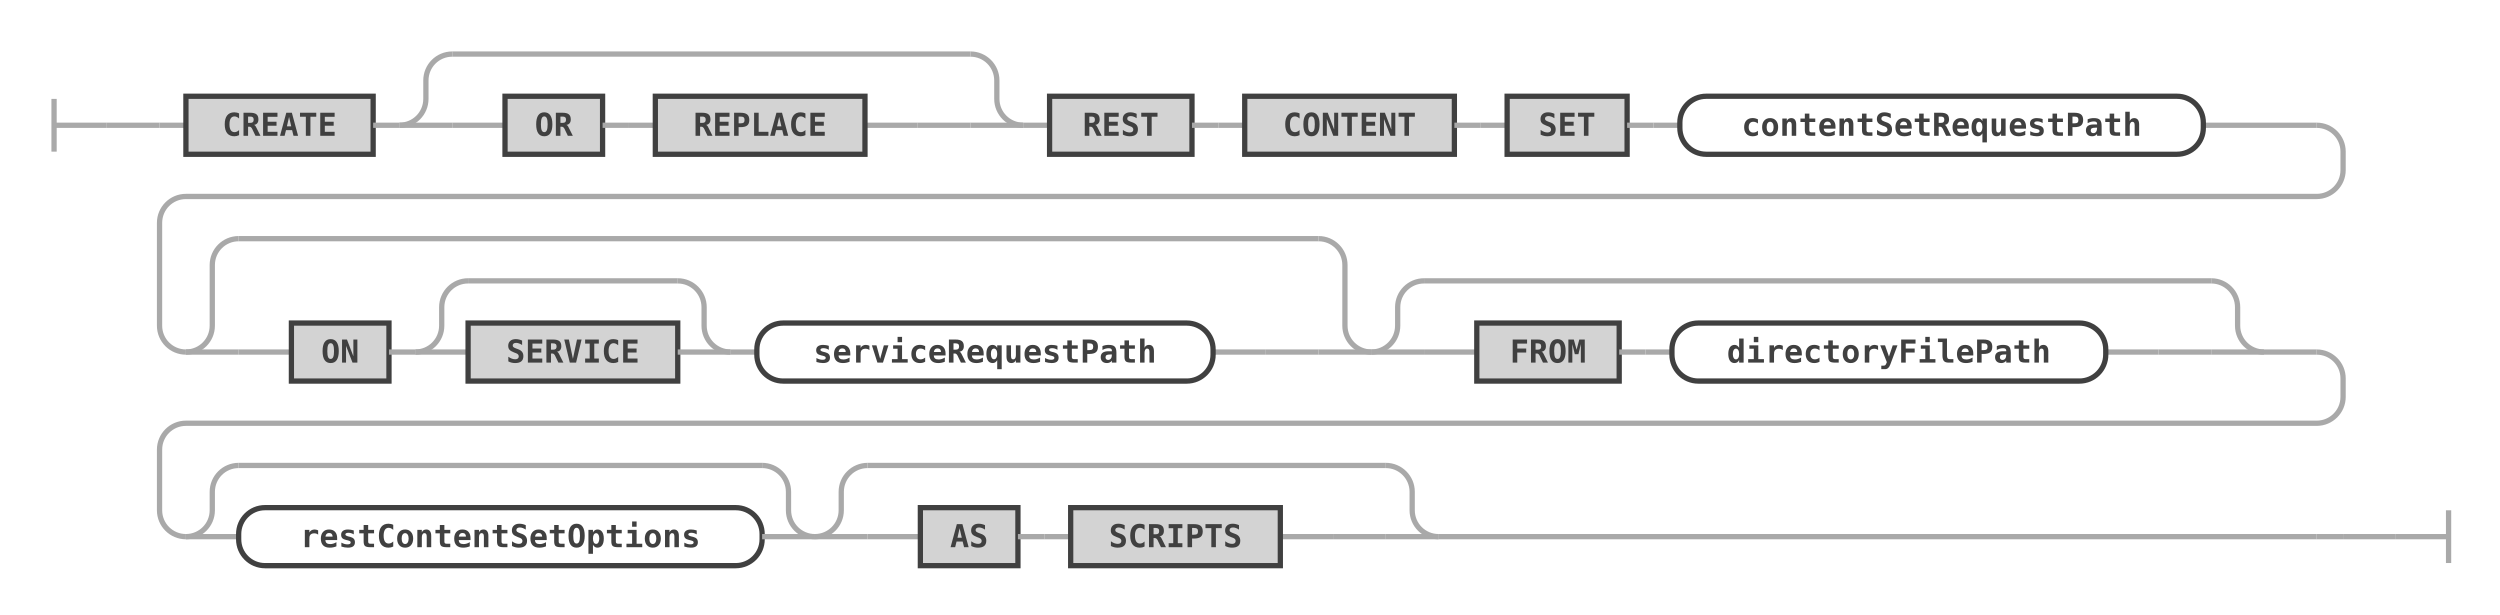
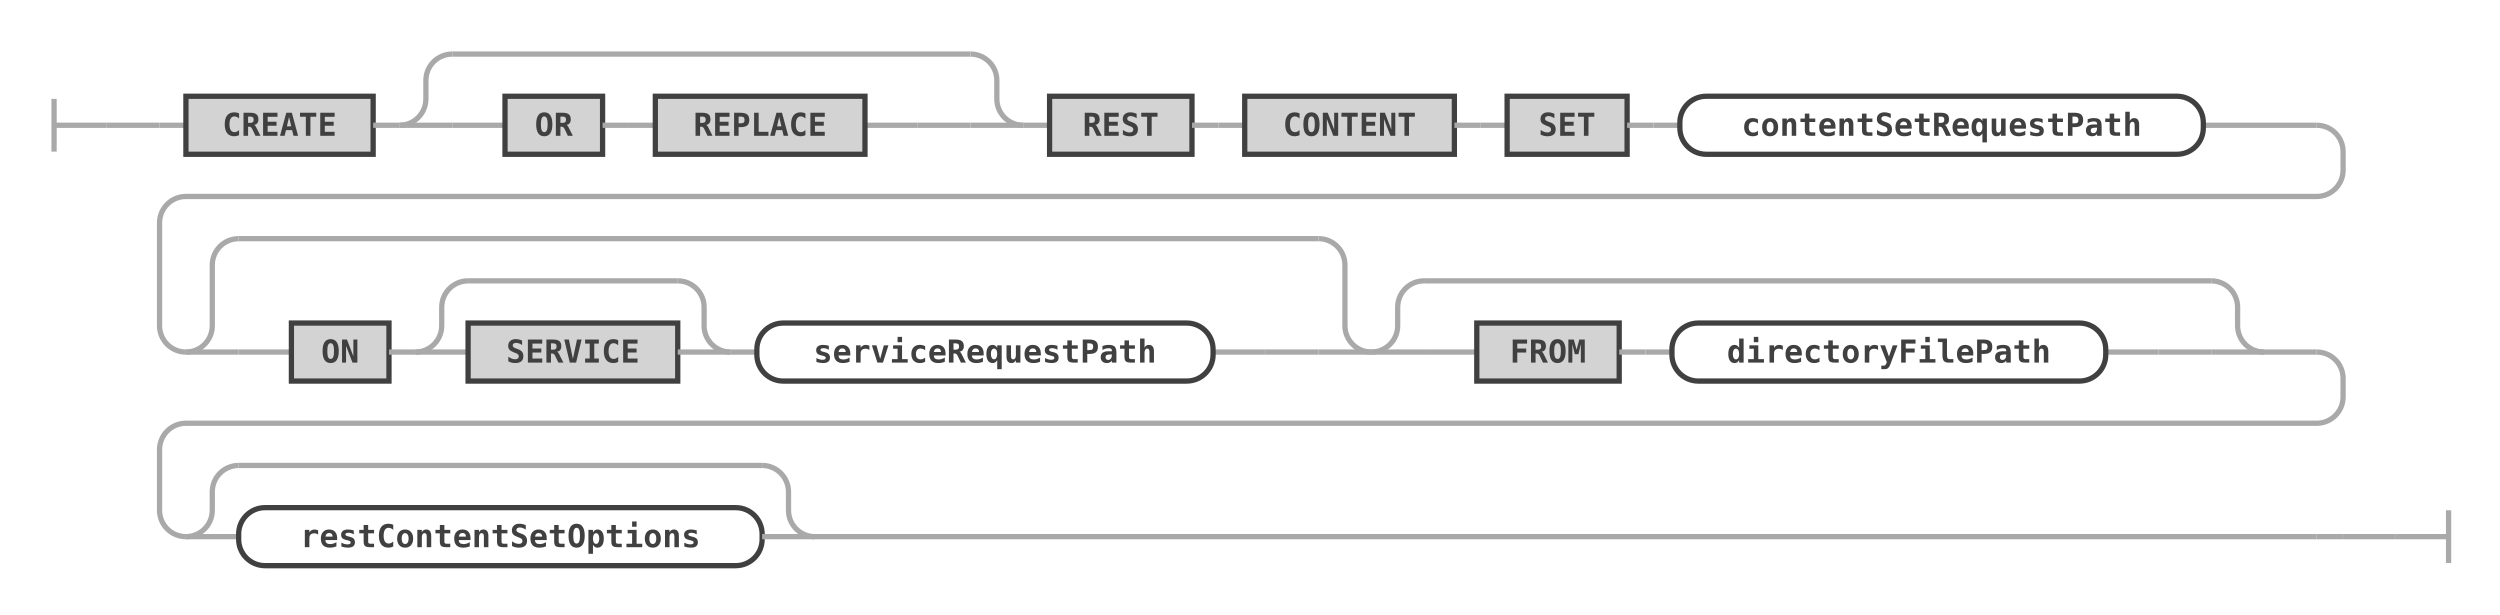
<svg xmlns="http://www.w3.org/2000/svg" class="railroad-diagram" width="948" height="233" viewBox="0 0 948 233" id="createRestContentSetStatement">
  <g transform="translate(.5 .5)">
    <g>
      <path d="M20 37v20m0 -10h20" />
    </g>
    <g>
      <path d="M40 47h0" />
      <path d="M908 203h0" />
      <path d="M40 47h20" />
      <g>
        <path d="M60 47h0" />
        <path d="M60 47h10" />
        <g>
          <path d="M70 47h0" />
          <path d="M835 47h43" />
          <g class="terminal ">
            <path d="M70 47h0" />
            <path d="M141 47h0" />
            <rect x="70" y="36" width="71" height="22" />
            <text x="105.5" y="51">CREATE</text>
          </g>
          <path d="M141 47h10" />
          <g>
            <path d="M151 47h0" />
            <path d="M387.5 47h0" />
            <path d="M151 47a10 10 0 0 0 10 -10v-7a10 10 0 0 1 10 -10" />
            <g>
              <path d="M171 20h196.5" />
            </g>
            <path d="M367.5 20a10 10 0 0 1 10 10v7a10 10 0 0 0 10 10" />
            <path d="M151 47h20" />
            <g>
              <path d="M171 47h0" />
              <path d="M367.5 47h0" />
              <path d="M171 47h20" />
              <g>
                <path d="M191 47h0" />
                <g>
                  <path d="M191 47h0" />
                  <path d="M327.5 47h20" />
                  <g class="terminal ">
                    <path d="M191 47h0" />
                    <path d="M228 47h0" />
                    <rect x="191" y="36" width="37" height="22" />
                    <text x="209.5" y="51">OR</text>
                  </g>
                  <path d="M228 47h10" />
                  <path d="M238 47h10" />
                  <g class="terminal ">
                    <path d="M248 47h0" />
                    <path d="M327.5 47h0" />
                    <rect x="248" y="36" width="79.5" height="22" />
                    <text x="287.75" y="51">REPLACE</text>
                  </g>
                </g>
                <path d="M347.5 47h0" />
              </g>
              <path d="M347.5 47h20" />
            </g>
            <path d="M367.5 47h20" />
          </g>
          <path d="M387.5 47h10" />
          <g class="terminal ">
            <path d="M397.5 47h0" />
            <path d="M451.5 47h0" />
            <rect x="397.5" y="36" width="54" height="22" />
            <text x="424.5" y="51">REST</text>
          </g>
          <path d="M451.5 47h10" />
          <path d="M461.5 47h10" />
          <g class="terminal ">
            <path d="M471.5 47h0" />
            <path d="M551 47h0" />
            <rect x="471.5" y="36" width="79.5" height="22" />
            <text x="511.25" y="51">CONTENT</text>
          </g>
          <path d="M551 47h10" />
          <path d="M561 47h10" />
          <g class="terminal ">
            <path d="M571 47h0" />
            <path d="M616.5 47h0" />
            <rect x="571" y="36" width="45.5" height="22" />
            <text x="593.75" y="51">SET</text>
          </g>
          <path d="M616.5 47h10" />
          <path d="M626.5 47h10" />
          <g class="non-terminal ">
            <path d="M636.5 47h0" />
            <path d="M835 47h0" />
            <rect x="636.5" y="36" width="198.5" height="22" rx="10" ry="10" />
            <text x="735.75" y="51">contentSetRequestPath</text>
          </g>
        </g>
        <path d="M878 47a10 10 0 0 1 10 10v7a10 10 0 0 1 -10 10h-808a10 10 0 0 0 -10 10v39a10 10 0 0 0 10 10" />
        <g>
          <path d="M70 133h0" />
          <path d="M858 133h20" />
          <g>
            <path d="M70 133h0" />
            <path d="M519.5 133h0" />
            <path d="M70 133a10 10 0 0 0 10 -10v-23a10 10 0 0 1 10 -10" />
            <g>
              <path d="M90 90h409.5" />
            </g>
            <path d="M499.5 90a10 10 0 0 1 10 10v23a10 10 0 0 0 10 10" />
            <path d="M70 133h20" />
            <g>
              <path d="M90 133h0" />
              <path d="M499.5 133h0" />
              <path d="M90 133h20" />
              <g>
                <path d="M110 133h0" />
                <g>
                  <path d="M110 133h0" />
                  <path d="M459.5 133h20" />
                  <g class="terminal ">
                    <path d="M110 133h0" />
                    <path d="M147 133h0" />
                    <rect x="110" y="122" width="37" height="22" />
                    <text x="128.5" y="137">ON</text>
                  </g>
                  <path d="M147 133h10" />
                  <g>
                    <path d="M157 133h0" />
                    <path d="M276.5 133h0" />
                    <path d="M157 133a10 10 0 0 0 10 -10v-7a10 10 0 0 1 10 -10" />
                    <g>
                      <path d="M177 106h79.5" />
                    </g>
                    <path d="M256.5 106a10 10 0 0 1 10 10v7a10 10 0 0 0 10 10" />
                    <path d="M157 133h20" />
                    <g class="terminal ">
                      <path d="M177 133h0" />
                      <path d="M256.5 133h0" />
                      <rect x="177" y="122" width="79.5" height="22" />
                      <text x="216.75" y="137">SERVICE</text>
                    </g>
                    <path d="M256.5 133h20" />
                  </g>
                  <path d="M276.5 133h10" />
                  <g class="non-terminal ">
                    <path d="M286.5 133h0" />
                    <path d="M459.5 133h0" />
                    <rect x="286.5" y="122" width="173" height="22" rx="10" ry="10" />
                    <text x="373" y="137">serviceRequestPath</text>
                  </g>
                </g>
                <path d="M479.5 133h0" />
              </g>
              <path d="M479.5 133h20" />
            </g>
            <path d="M499.5 133h20" />
          </g>
          <g>
            <path d="M519.5 133h0" />
            <path d="M858 133h0" />
            <path d="M519.5 133a10 10 0 0 0 10 -10v-7a10 10 0 0 1 10 -10" />
            <g>
              <path d="M539.5 106h298.5" />
            </g>
            <path d="M838 106a10 10 0 0 1 10 10v7a10 10 0 0 0 10 10" />
            <path d="M519.5 133h20" />
            <g>
              <path d="M539.5 133h0" />
              <path d="M838 133h0" />
              <path d="M539.5 133h20" />
              <g>
                <path d="M559.5 133h0" />
                <g>
                  <path d="M559.5 133h0" />
                  <path d="M798 133h20" />
                  <g class="terminal ">
                    <path d="M559.5 133h0" />
                    <path d="M613.5 133h0" />
                    <rect x="559.5" y="122" width="54" height="22" />
                    <text x="586.5" y="137">FROM</text>
                  </g>
                  <path d="M613.5 133h10" />
                  <path d="M623.5 133h10" />
                  <g class="non-terminal ">
                    <path d="M633.5 133h0" />
                    <path d="M798 133h0" />
                    <rect x="633.5" y="122" width="164.5" height="22" rx="10" ry="10" />
                    <text x="715.75" y="137">directoryFilePath</text>
                  </g>
                </g>
                <path d="M818 133h0" />
              </g>
              <path d="M818 133h20" />
            </g>
            <path d="M838 133h20" />
          </g>
        </g>
        <path d="M878 133a10 10 0 0 1 10 10v7a10 10 0 0 1 -10 10h-808a10 10 0 0 0 -10 10v23a10 10 0 0 0 10 10" />
        <g>
          <path d="M70 203h0" />
-           <path d="M545 203h333" />
+           <path d="M308.5 203h569.5" />
          <g>
            <path d="M70 203h0" />
            <path d="M308.5 203h0" />
            <path d="M70 203a10 10 0 0 0 10 -10v-7a10 10 0 0 1 10 -10" />
            <g>
              <path d="M90 176h198.5" />
            </g>
            <path d="M288.5 176a10 10 0 0 1 10 10v7a10 10 0 0 0 10 10" />
            <path d="M70 203h20" />
            <g class="non-terminal ">
              <path d="M90 203h0" />
              <path d="M288.5 203h0" />
              <rect x="90" y="192" width="198.5" height="22" rx="10" ry="10" />
              <text x="189.25" y="207">restContentSetOptions</text>
            </g>
            <path d="M288.5 203h20" />
-           </g>
-           <g>
-             <path d="M308.5 203h0" />
-             <path d="M545 203h0" />
-             <path d="M308.5 203a10 10 0 0 0 10 -10v-7a10 10 0 0 1 10 -10" />
-             <g>
-               <path d="M328.5 176h196.5" />
-             </g>
-             <path d="M525 176a10 10 0 0 1 10 10v7a10 10 0 0 0 10 10" />
-             <path d="M308.5 203h20" />
-             <g>
-               <path d="M328.5 203h0" />
-               <path d="M525 203h0" />
-               <path d="M328.5 203h20" />
-               <g>
-                 <path d="M348.5 203h0" />
-                 <g>
-                   <path d="M348.5 203h0" />
-                   <path d="M485 203h20" />
-                   <g class="terminal ">
-                     <path d="M348.5 203h0" />
-                     <path d="M385.5 203h0" />
-                     <rect x="348.5" y="192" width="37" height="22" />
-                     <text x="367" y="207">AS</text>
-                   </g>
-                   <path d="M385.5 203h10" />
-                   <path d="M395.5 203h10" />
-                   <g class="terminal ">
-                     <path d="M405.5 203h0" />
-                     <path d="M485 203h0" />
-                     <rect x="405.5" y="192" width="79.5" height="22" />
-                     <text x="445.25" y="207">SCRIPTS</text>
-                   </g>
-                 </g>
-                 <path d="M505 203h0" />
-               </g>
-               <path d="M505 203h20" />
-             </g>
-             <path d="M525 203h20" />
          </g>
        </g>
        <path d="M878 203h10" />
        <path d="M888 203h0" />
      </g>
      <path d="M888 203h20" />
    </g>
    <path d="M 908 203 h 20 m 0 -10 v 20" />
  </g>
  <defs>
    <style type="text/css">
svg.railroad-diagram path { stroke-width: 2; stroke: darkgray; fill: rgba(0, 0, 0, 0); }svg.railroad-diagram text { font: bold 12px Hack, "Source Code Pro", monospace; text-anchor: middle; fill: #404040; }svg.railroad-diagram text.comment { font: italic 10px Hack, "Source Code Pro", monospace; fill: #404040; }svg.railroad-diagram g.terminal rect { stroke-width: 2; stroke: #404040; fill: rgba(200, 200, 200, 0.8); }svg.railroad-diagram g.non-terminal rect { stroke-width: 2; stroke: #404040; fill: rgba(255, 255, 255, 1); }svg.railroad-diagram text.diagram-text { font-size: 12px Hack, "Source Code Pro", monospace; fill: red; }svg.railroad-diagram path.diagram-text { stroke-width: 1; stroke: red; fill: red; cursor: help; }
 
</style>
  </defs>
</svg>
